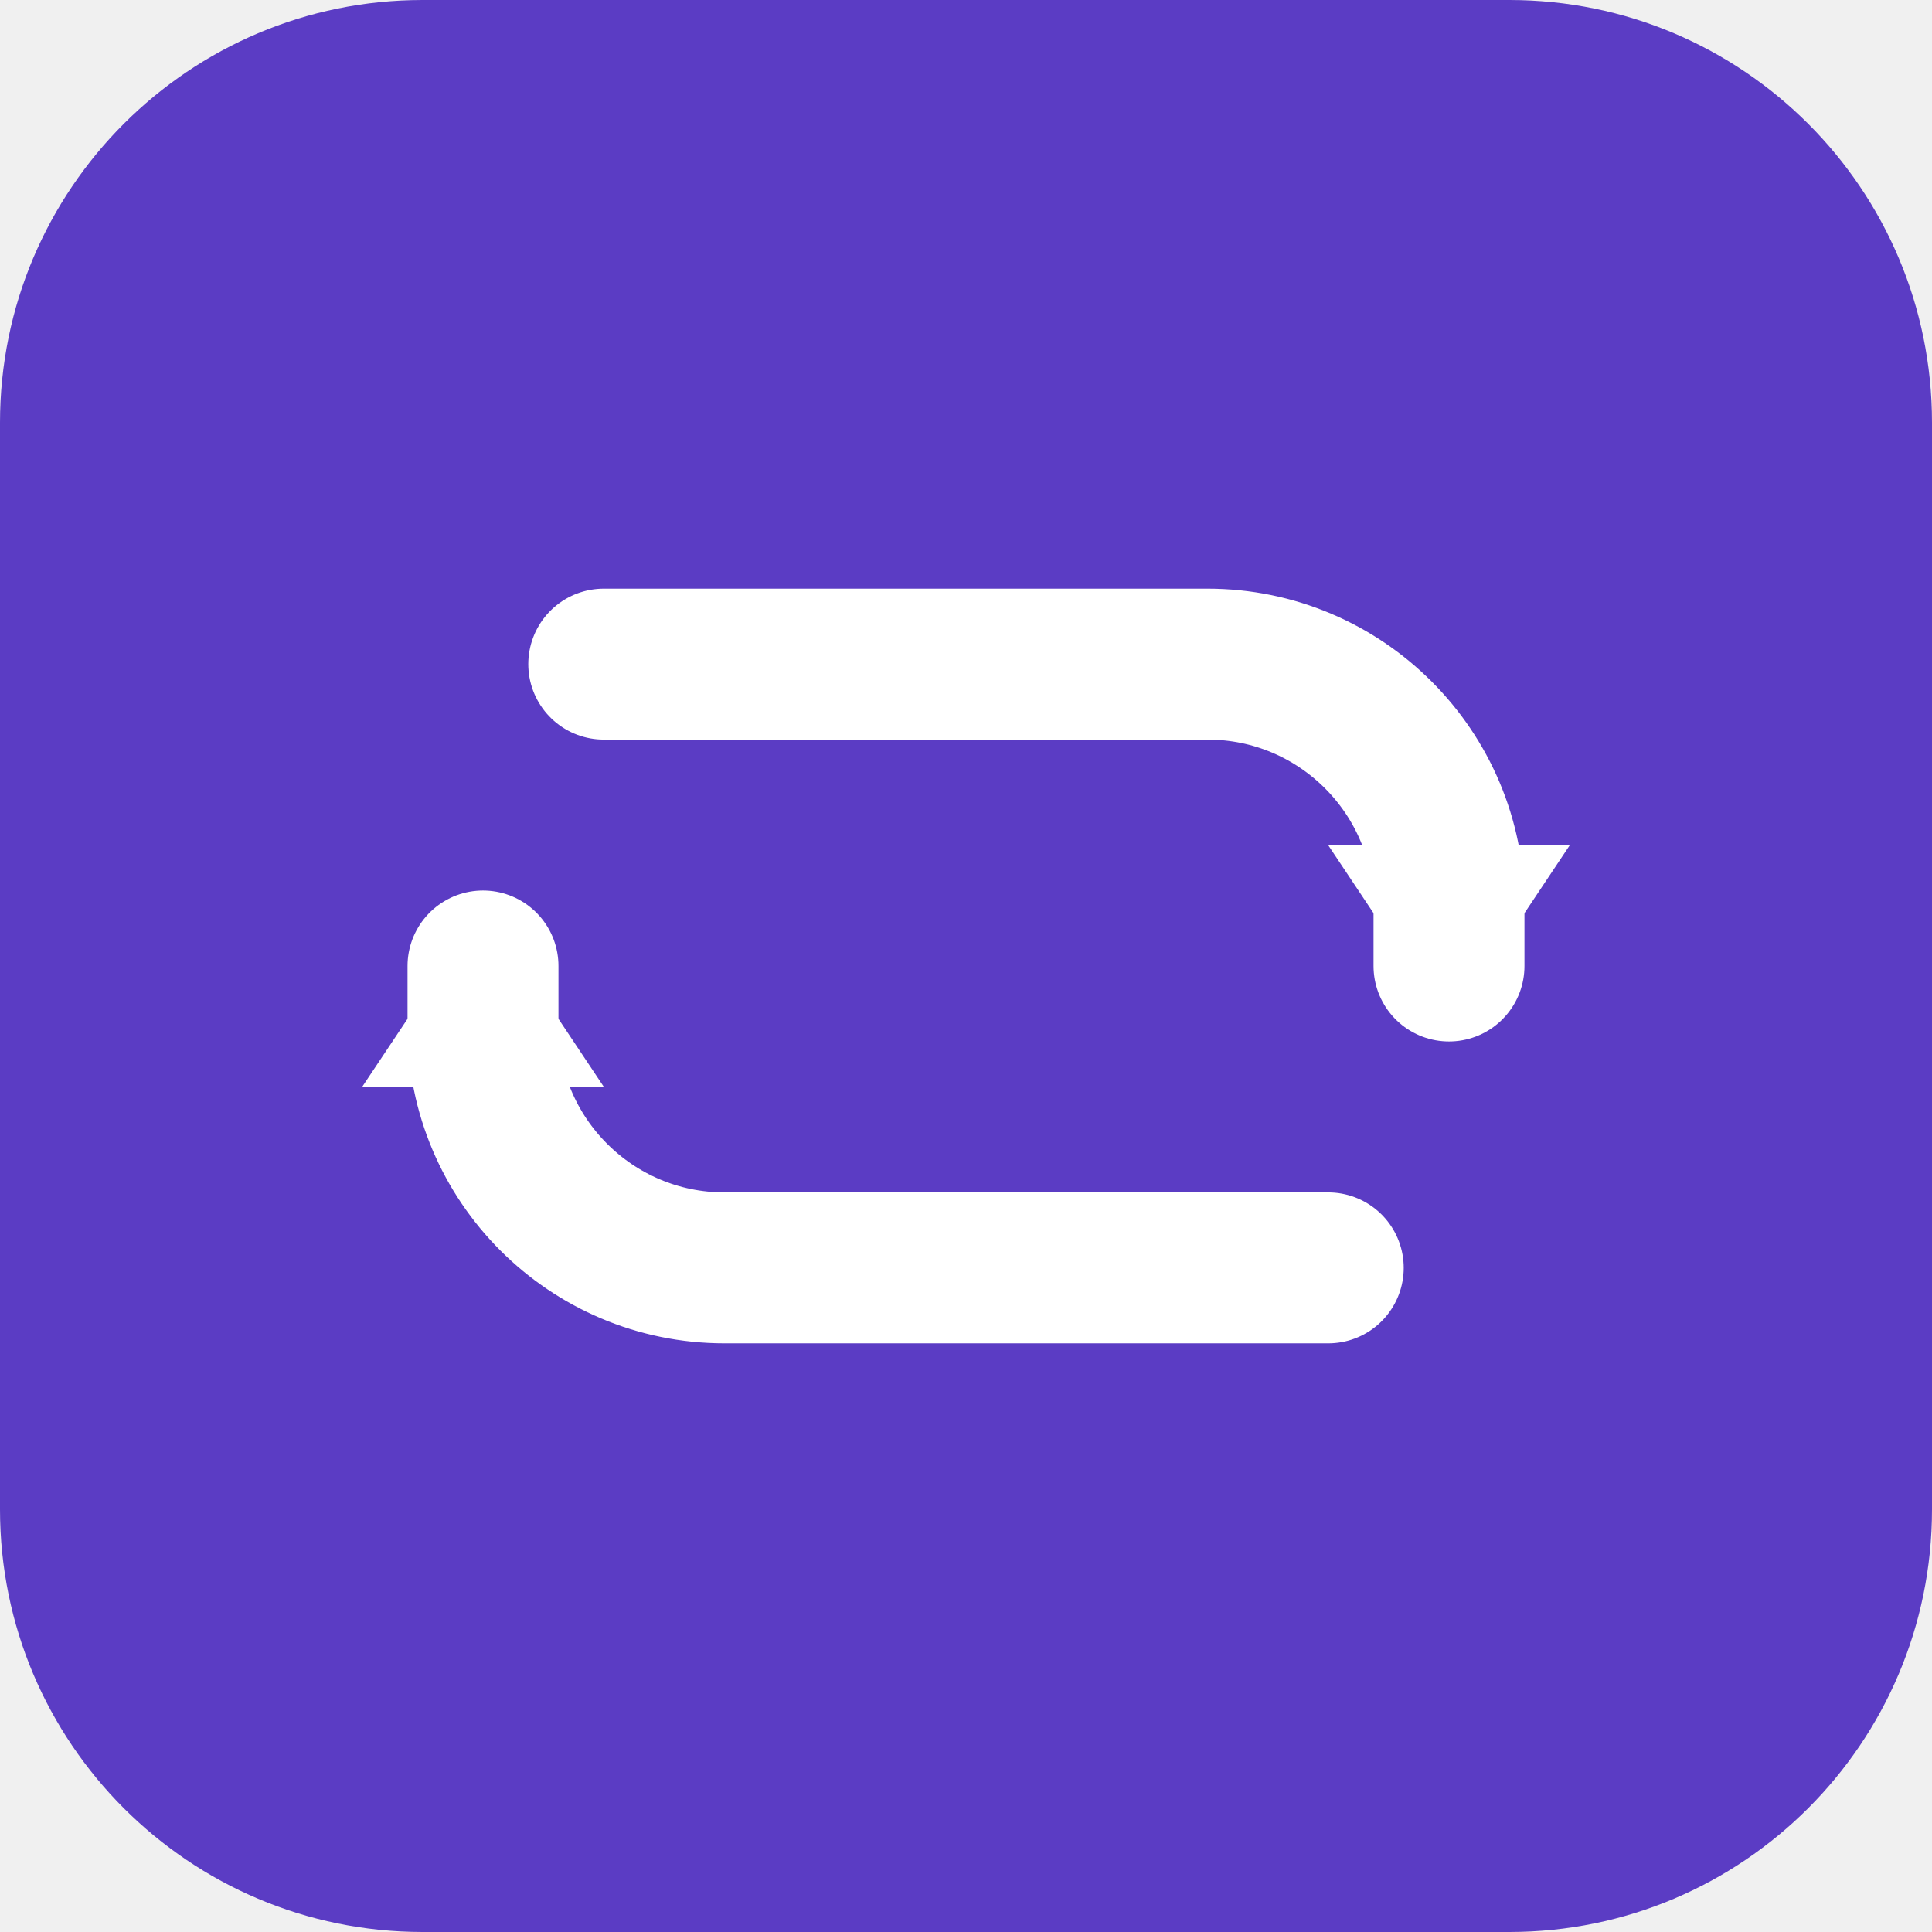
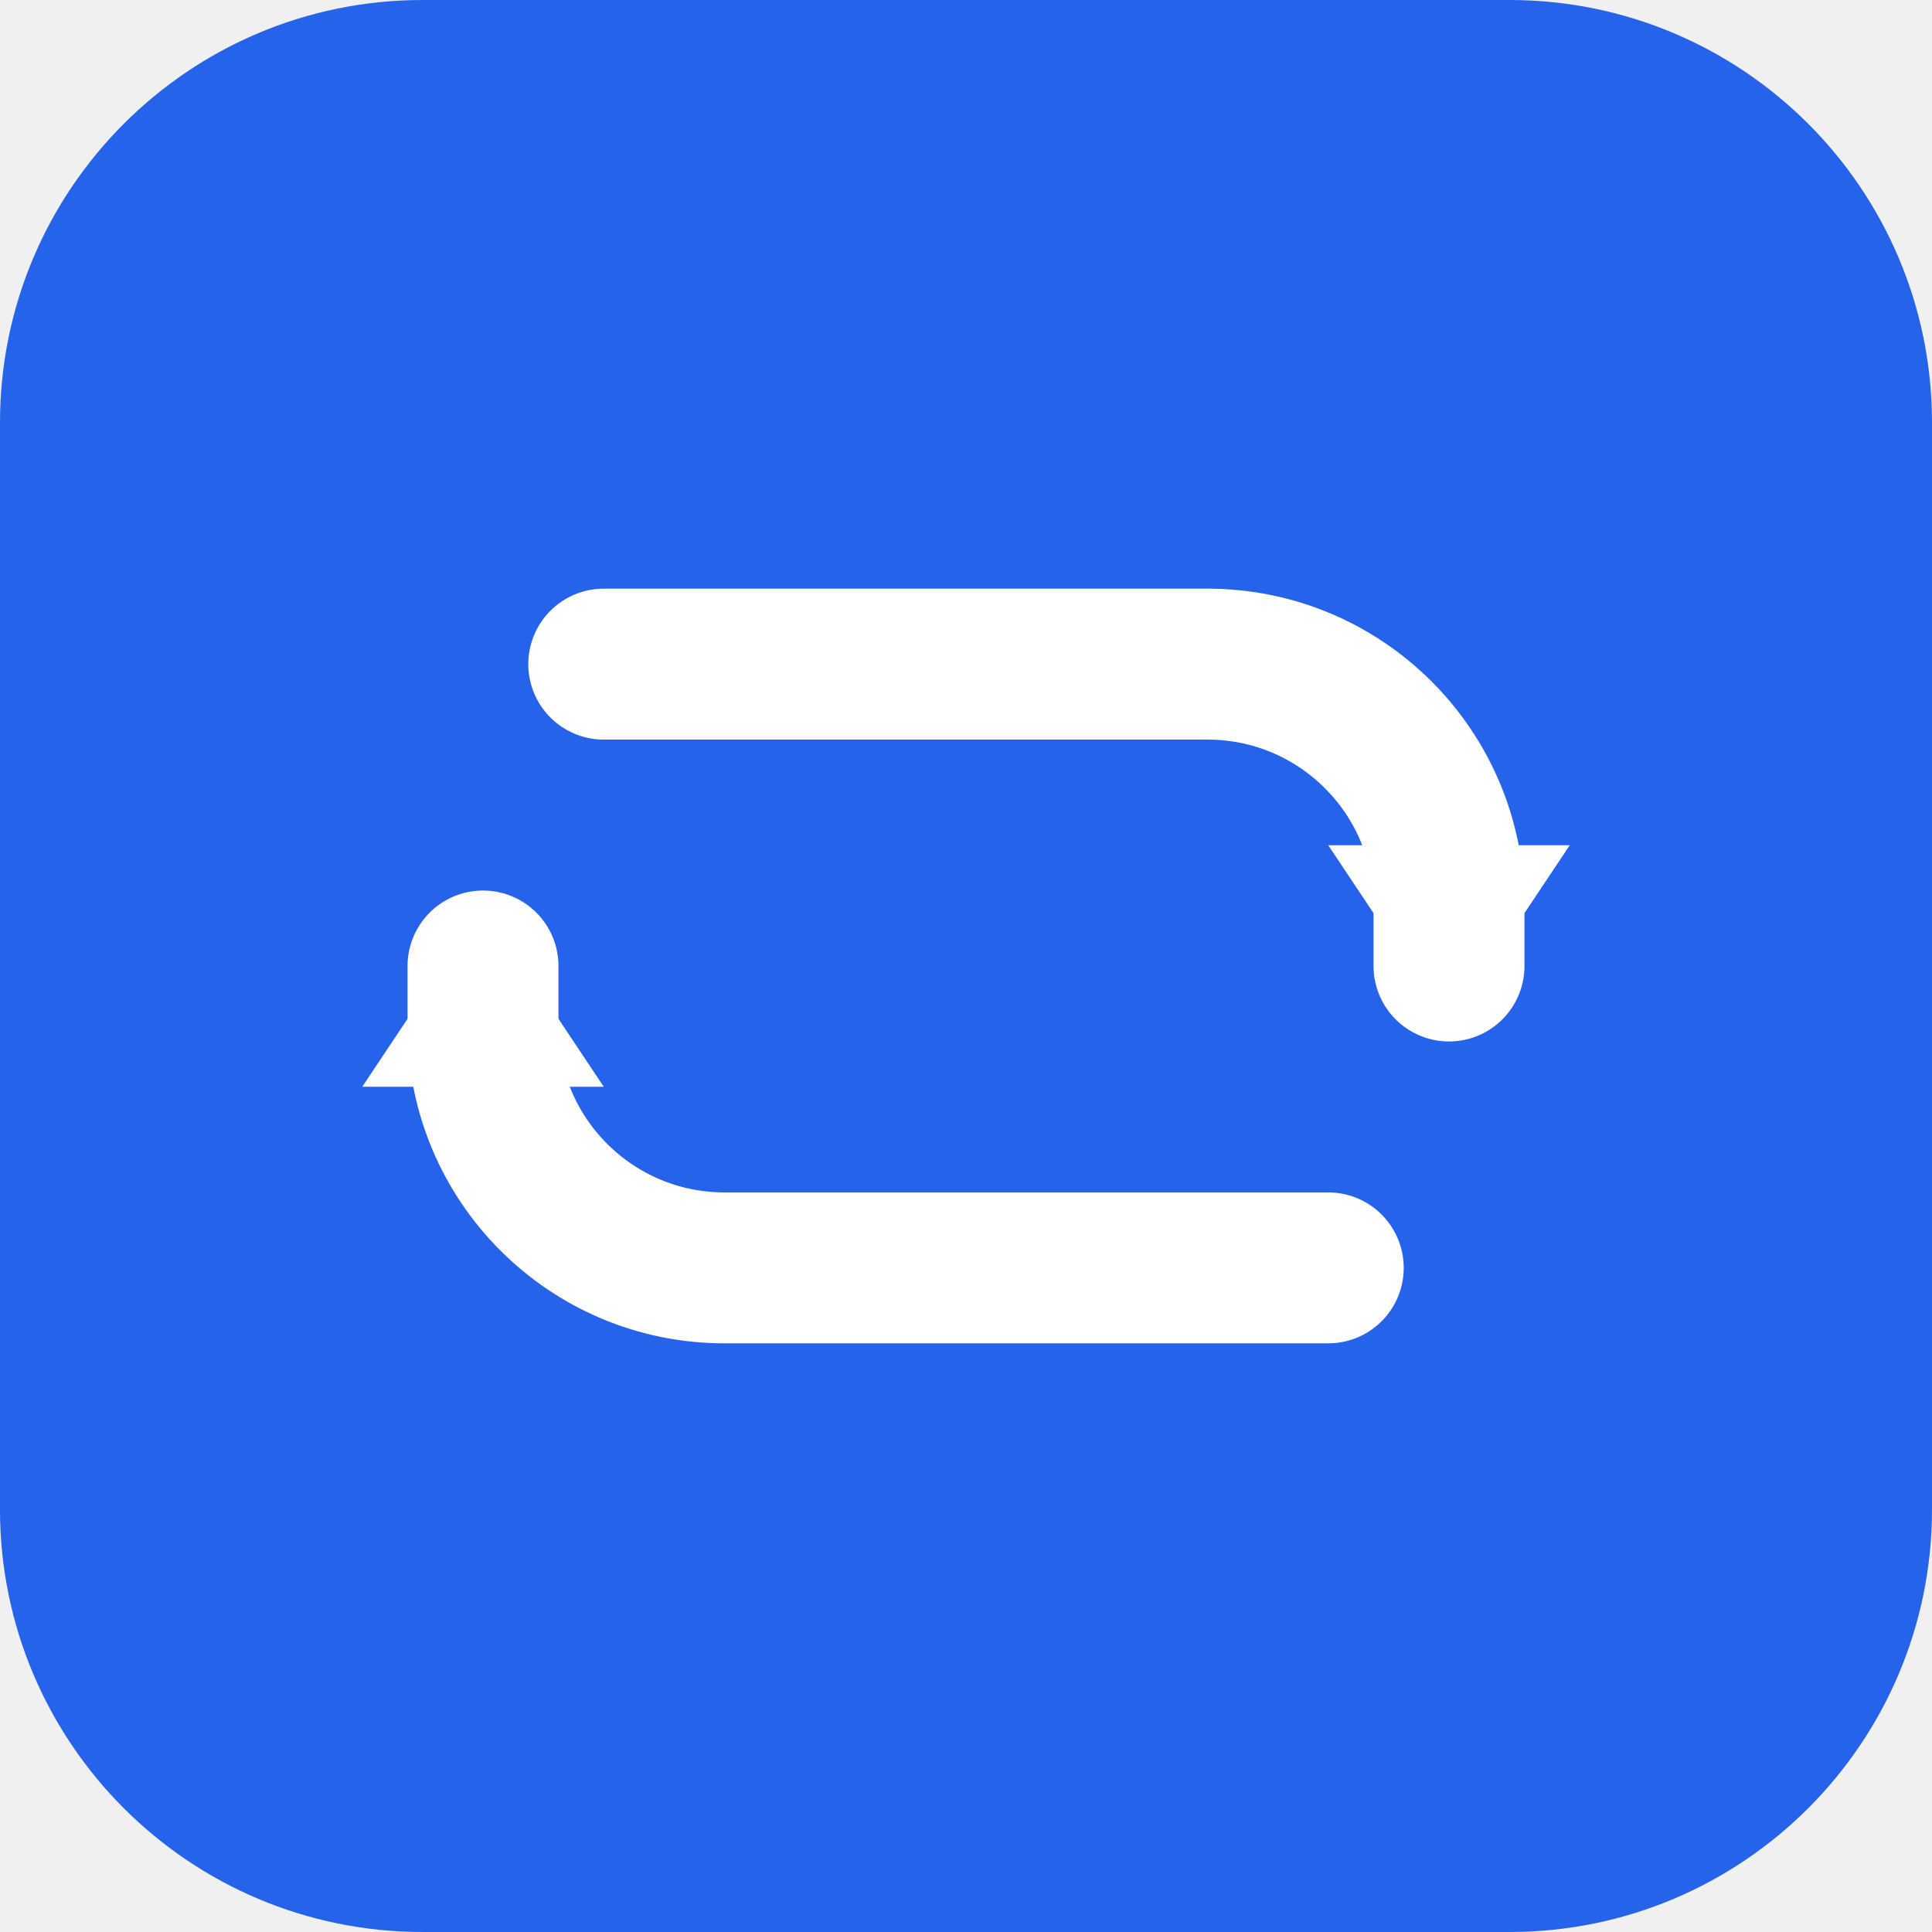
<svg xmlns="http://www.w3.org/2000/svg" viewBox="0 0 64 64" role="img" aria-label="Repeater">
-   <rect width="64" height="64" rx="14" fill="#5b3cc4" />
+   <rect width="64" height="64" rx="14" fill="#2563eb" />
  <path d="M20 22h20a8 8 0 0 1 8 8v2" fill="none" stroke="#fff" stroke-width="5" stroke-linecap="round" />
  <path d="M44 28l4 6 4-6" fill="#fff" />
  <path d="M44 42H24a8 8 0 0 1-8-8v-2" fill="none" stroke="#fff" stroke-width="5" stroke-linecap="round" />
  <path d="M20 36l-4-6-4 6" fill="#fff" />
</svg>
